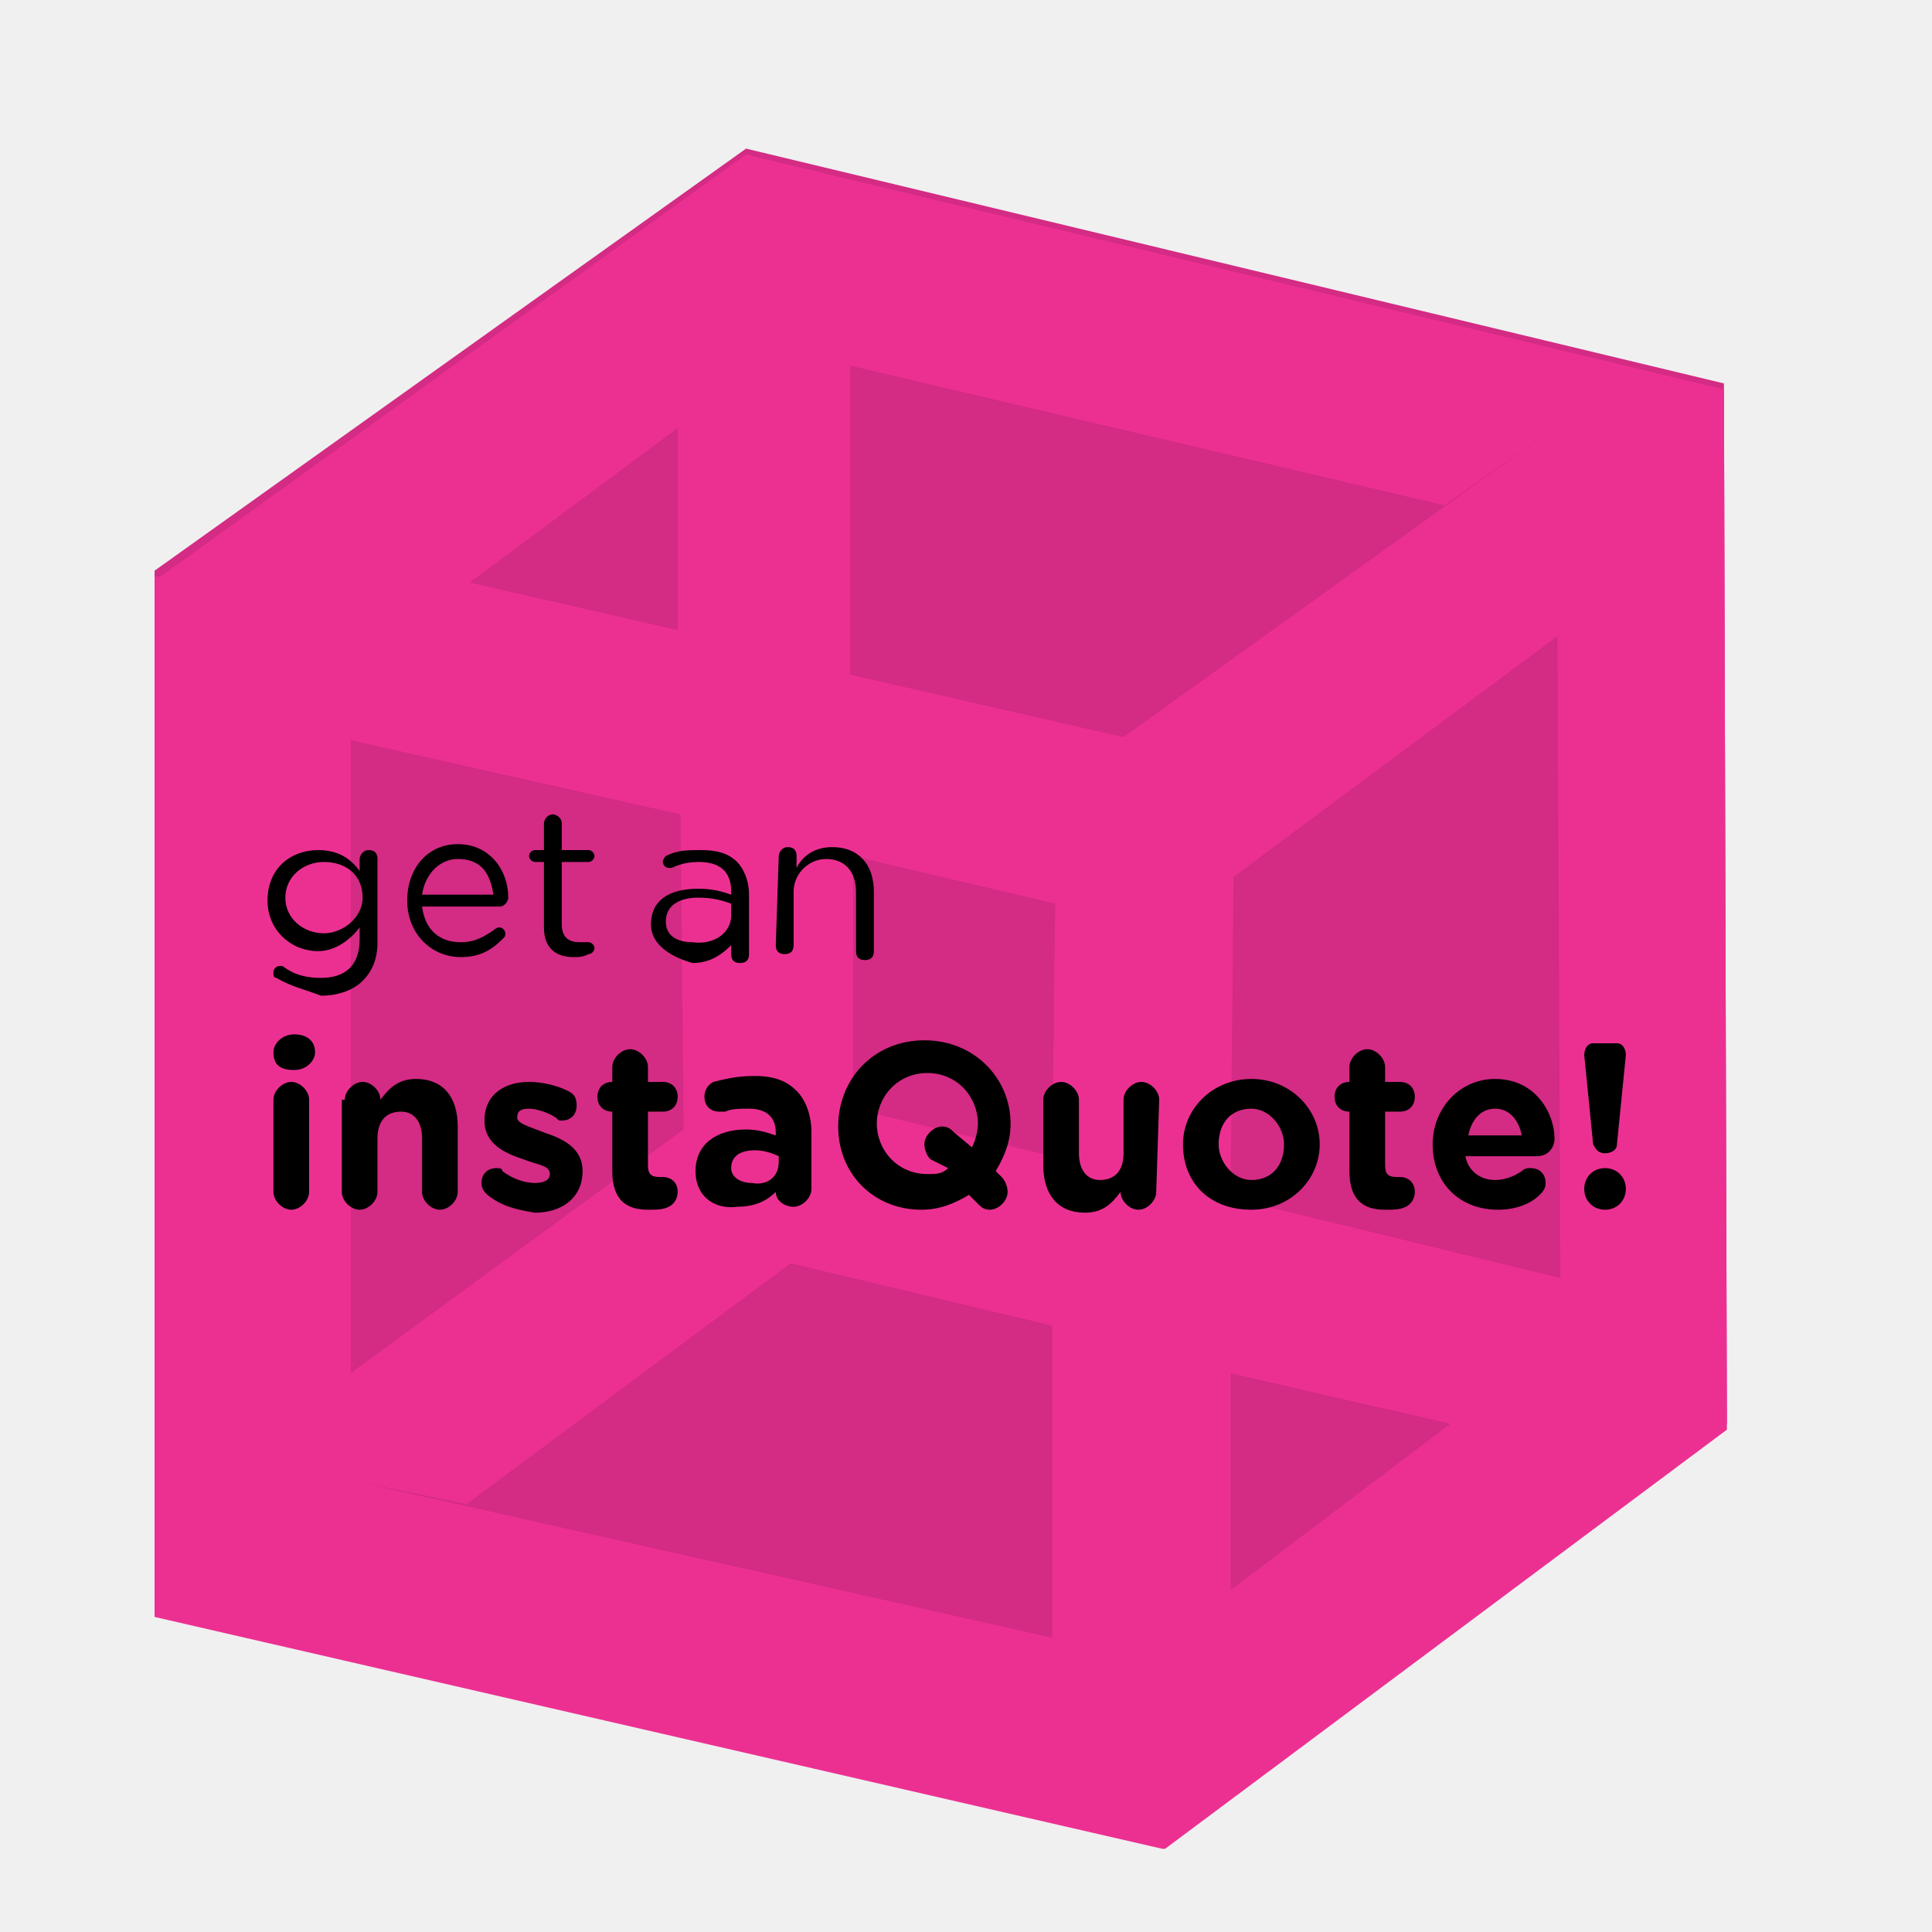
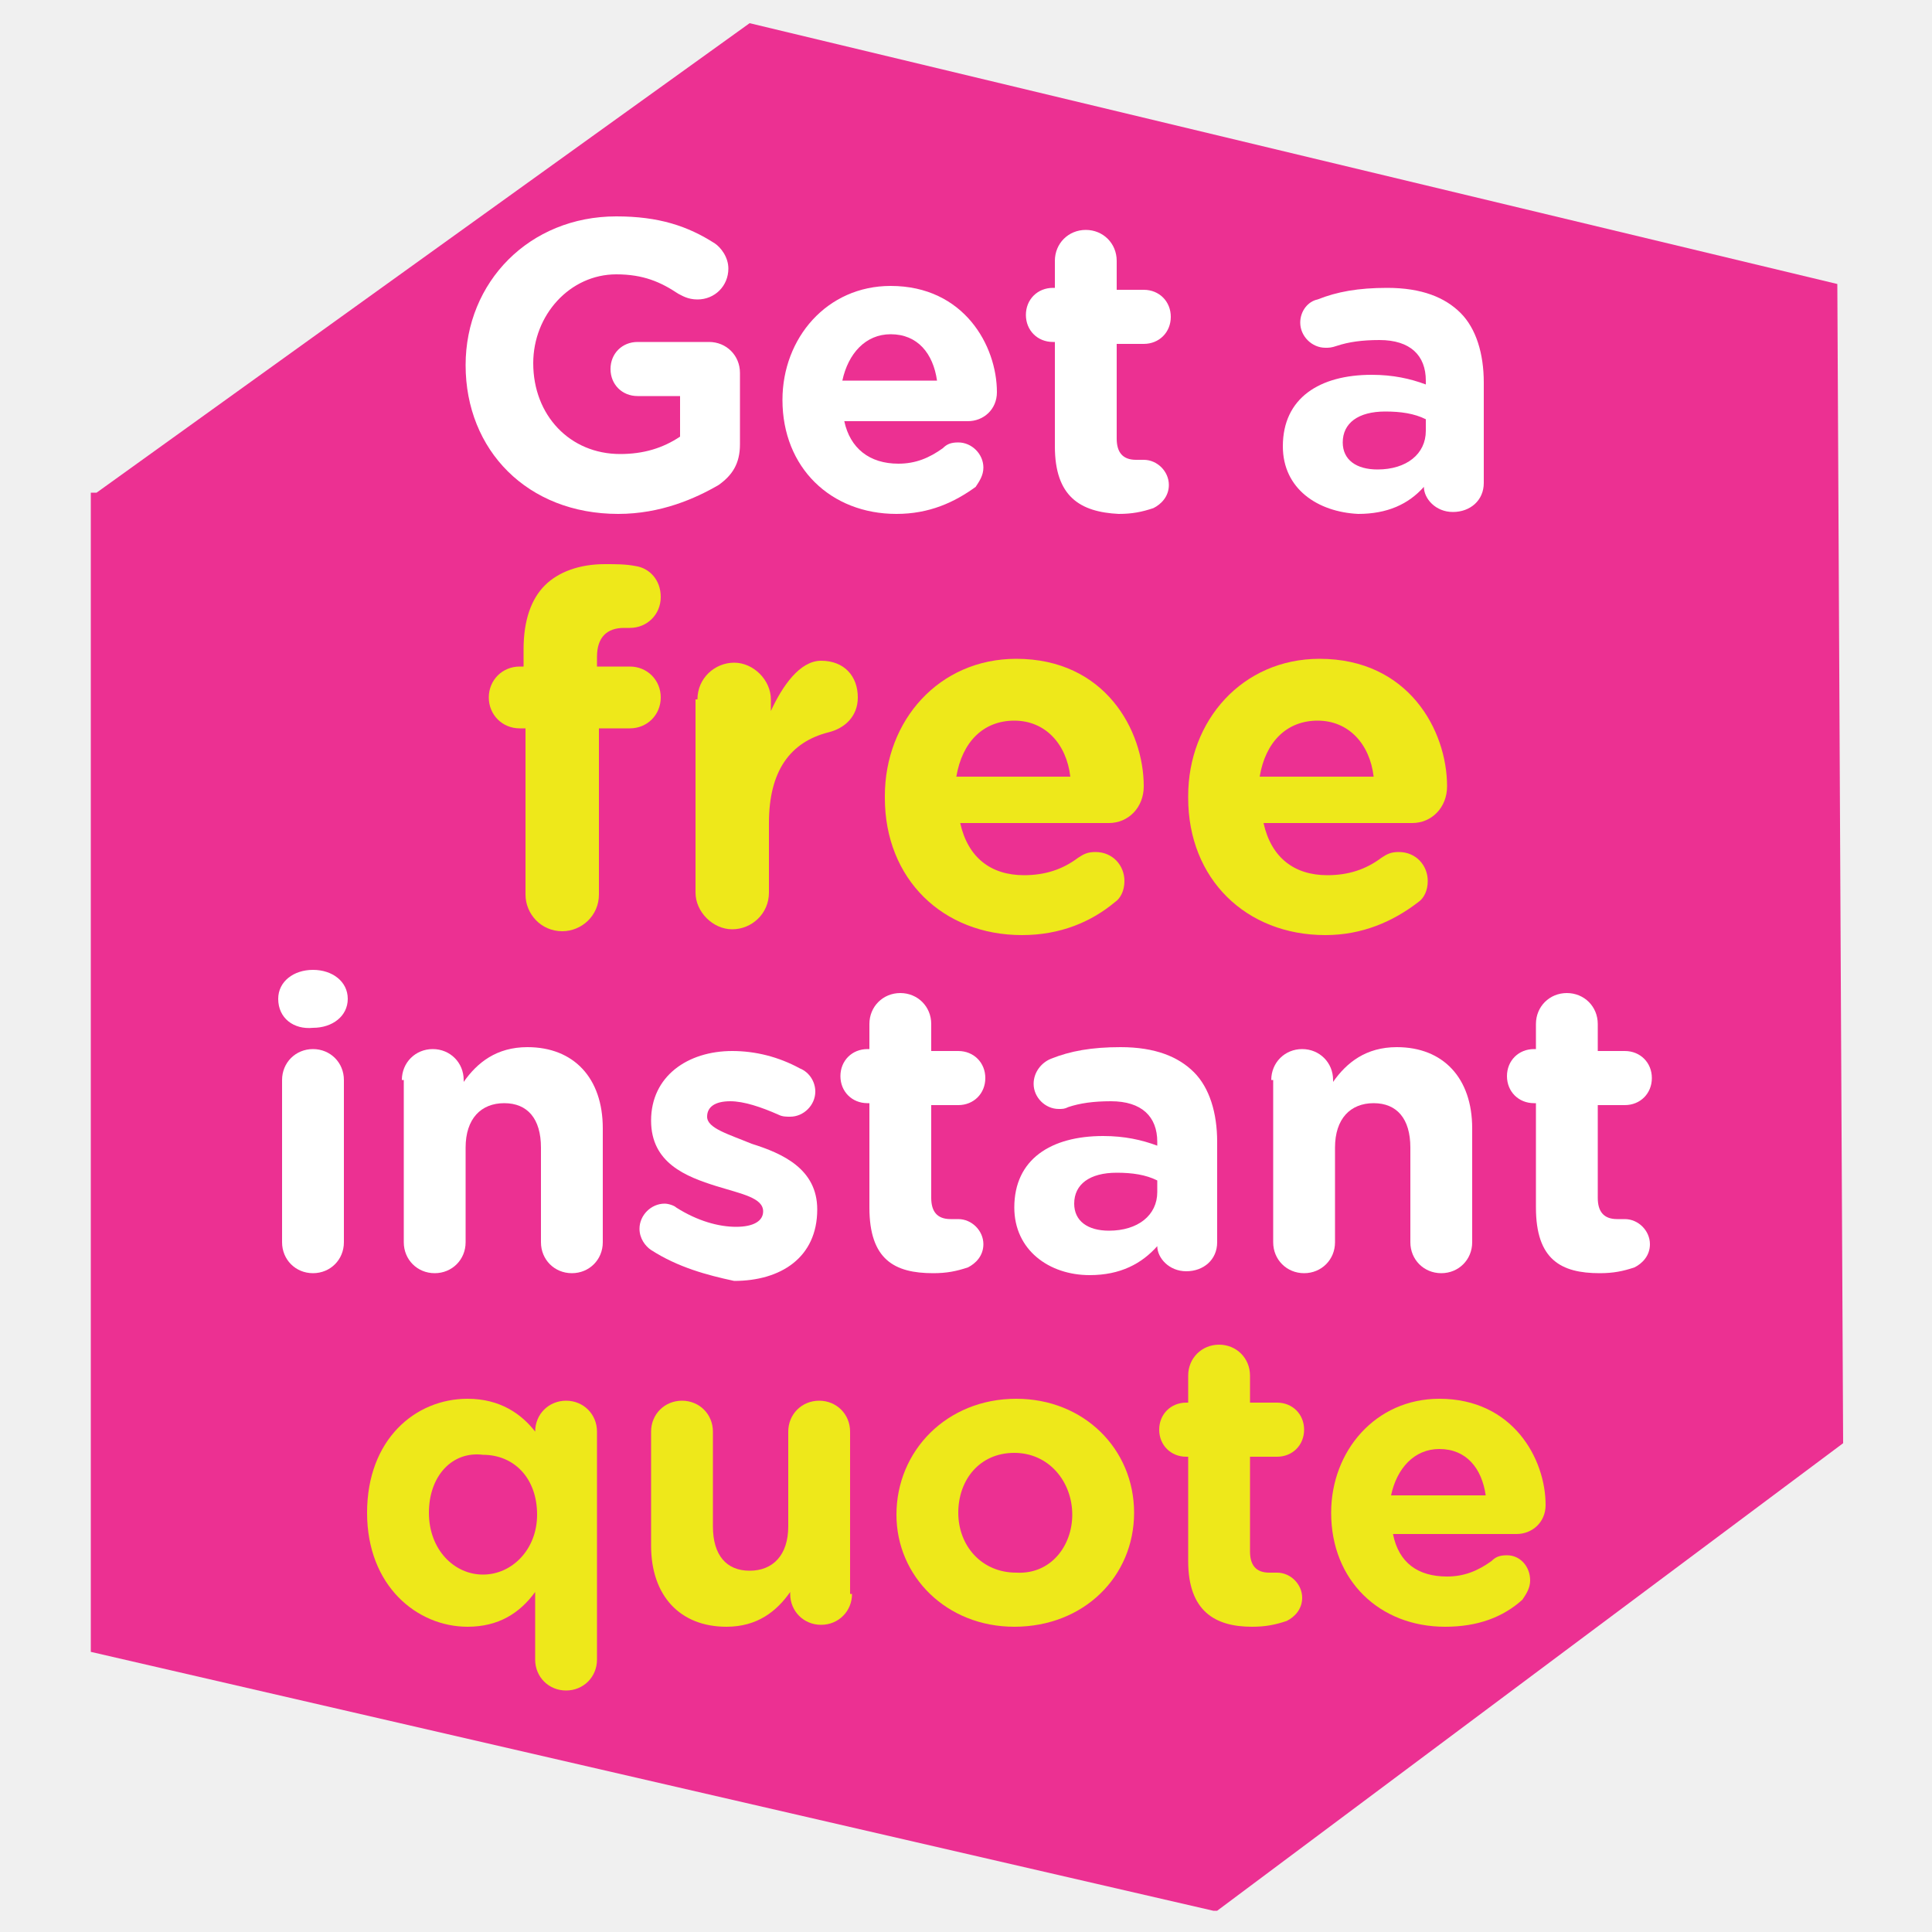
- <svg xmlns="http://www.w3.org/2000/svg" version="1.1" id="Layer_1" x="0px" y="0px" viewBox="0 0 65 65" style="enable-background:new 0 0 65 65;" xml:space="preserve">
+ <svg xmlns="http://www.w3.org/2000/svg" version="1.1" id="Layer_1" x="0px" y="0px" viewBox="0 0 100 100" style="enable-background:new 0 0 100 100;" xml:space="preserve">
  <style type="text/css">
- 	.st0{fill:#D42B84;}
- 	.st1{fill:#EC3092;}
+ 	.st0{fill:#EC3092;}
+ 	.st1{fill:#EEE81A;}
+ 	.st2{fill:#FFFFFF;}
</style>
+   <path class="st0" d="M95.1,14.7L38.8,1.2L5,25.5H4.7v60l58.1,13.4h0.2l32.4-24.2L95.1,14.7z" />
  <g>
-     <g>
-       <polygon class="st0" points="58.1,47.9 58,12.9 25.1,5 5.2,19.2 5.2,54.2 39.1,62 39.1,61.9 39.2,62   " />
-     </g>
-     <g>
-       <polygon class="st0" points="9,24 9.3,24.1 9.2,24.1   " />
-     </g>
+     <path class="st1" d="M30.9,85.9c0,0.9-0.7,1.6-1.6,1.6c-0.9,0-1.6-0.7-1.6-1.6v-3.5c-0.8,1.1-1.9,1.8-3.5,1.8   c-2.6,0-5.2-2.1-5.2-5.9v0c0-3.8,2.5-5.9,5.2-5.9c1.7,0,2.8,0.8,3.5,1.7v0c0-0.9,0.7-1.6,1.6-1.6c0.9,0,1.6,0.7,1.6,1.6V85.9z    M22.2,78.3L22.2,78.3c0,1.9,1.3,3.2,2.8,3.2c1.5,0,2.8-1.3,2.8-3.1v0c0-1.9-1.2-3.1-2.8-3.1C23.4,75.1,22.2,76.4,22.2,78.3z" />
+     <path class="st1" d="M44.1,82.5c0,0.9-0.7,1.6-1.6,1.6c-0.9,0-1.6-0.7-1.6-1.6v-0.1c-0.7,1-1.7,1.8-3.3,1.8c-2.4,0-3.9-1.6-3.9-4.2   v-5.9c0-0.9,0.7-1.6,1.6-1.6c0.9,0,1.6,0.7,1.6,1.6V79c0,1.5,0.7,2.3,1.9,2.3c1.2,0,2-0.8,2-2.3v-4.9c0-0.9,0.7-1.6,1.6-1.6   c0.9,0,1.6,0.7,1.6,1.6V82.5z" />
+     <path class="st1" d="M46.4,78.4L46.4,78.4c0-3.3,2.6-6,6.2-6c3.5,0,6.1,2.6,6.1,5.9v0c0,3.3-2.6,5.9-6.2,5.9   C49,84.2,46.4,81.6,46.4,78.4z M55.5,78.4L55.5,78.4c0-1.7-1.2-3.2-3-3.2c-1.8,0-2.9,1.4-2.9,3.1v0c0,1.7,1.2,3.1,3,3.1   C54.4,81.5,55.5,80,55.5,78.4z" />
+     <path class="st1" d="M61.5,80.8v-5.4h-0.1c-0.8,0-1.4-0.6-1.4-1.4c0-0.8,0.6-1.4,1.4-1.4h0.1v-1.4c0-0.9,0.7-1.6,1.6-1.6   c0.9,0,1.6,0.7,1.6,1.6v1.4h1.4c0.8,0,1.4,0.6,1.4,1.4c0,0.8-0.6,1.4-1.4,1.4h-1.4v4.9c0,0.7,0.3,1.1,1,1.1c0.1,0,0.3,0,0.4,0   c0.7,0,1.3,0.6,1.3,1.3c0,0.6-0.4,1-0.8,1.2c-0.6,0.2-1.1,0.3-1.8,0.3C62.9,84.2,61.5,83.4,61.5,80.8z" />
+     <path class="st1" d="M74.8,84.2c-3.4,0-5.9-2.4-5.9-5.9v0c0-3.2,2.3-5.9,5.6-5.9c3.8,0,5.5,3.1,5.5,5.5c0,0.9-0.7,1.5-1.5,1.5h-6.4   c0.3,1.5,1.3,2.2,2.8,2.2c0.9,0,1.6-0.3,2.3-0.8c0.2-0.2,0.4-0.3,0.8-0.3c0.7,0,1.2,0.6,1.2,1.3c0,0.4-0.2,0.7-0.4,1   C77.8,83.7,76.5,84.2,74.8,84.2z M76.9,77.4c-0.2-1.4-1-2.4-2.4-2.4c-1.3,0-2.2,1-2.5,2.4H76.9z" />
  </g>
  <g>
-     <path class="st1" d="M58.1,48.1l-0.1-35L25.1,5.2L5.4,19.4H5.2v35l33.9,7.8h0.1L58.1,48.1z M9,24.3L9,24.3l1.1,0.2L9,24.3z    M15.8,19.6l7-5.2v6.8L15.8,19.6z M23,38l-11.2,8.2V24.9l11.1,2.5L23,38z M35.4,55.1l-23.6-5.3l3.9,0.8l10.9-8.1l8.8,2.1V55.1z    M35.4,38.9l-6.7-1.6v-8.5l6.8,1.6L35.4,38.9z M37.8,24.8l-9.2-2.1V12.3l20,4.7l4.1-2.9L37.8,24.8z M52.5,43l-11.1-2.7l0.1-10.8   l10.9-8.1L52.5,43z M48.8,47.9l-7.4,5.6v-7.3L48.8,47.9z" />
+     <path class="st2" d="M24.1,18.9L24.1,18.9c0-4.3,3.3-7.7,7.8-7.7c2.2,0,3.7,0.5,5.1,1.4c0.3,0.2,0.7,0.7,0.7,1.3   c0,0.9-0.7,1.6-1.6,1.6c-0.5,0-0.8-0.2-1-0.3c-0.9-0.6-1.8-1-3.2-1c-2.4,0-4.3,2.1-4.3,4.6v0c0,2.7,1.9,4.7,4.5,4.7   c1.2,0,2.2-0.3,3.1-0.9v-2.1h-2.2c-0.8,0-1.4-0.6-1.4-1.4c0-0.8,0.6-1.4,1.4-1.4h3.7c0.9,0,1.6,0.7,1.6,1.6V23c0,1-0.4,1.6-1.1,2.1   c-1.2,0.7-3,1.5-5.2,1.5C27.3,26.6,24.1,23.3,24.1,18.9z" />
+     <path class="st2" d="M46.4,26.6c-3.4,0-5.9-2.4-5.9-5.9v0c0-3.2,2.3-5.9,5.6-5.9c3.8,0,5.5,3.1,5.5,5.5c0,0.9-0.7,1.5-1.5,1.5h-6.4   C44,23.2,45,24,46.5,24c0.9,0,1.6-0.3,2.3-0.8c0.2-0.2,0.4-0.3,0.8-0.3c0.7,0,1.3,0.6,1.3,1.3c0,0.4-0.2,0.7-0.4,1   C49.4,26,48.1,26.6,46.4,26.6z M48.5,19.7c-0.2-1.4-1-2.4-2.4-2.4c-1.3,0-2.2,1-2.5,2.4H48.5z" />
+     <path class="st2" d="M54.6,23.1v-5.4h-0.1c-0.8,0-1.4-0.6-1.4-1.4c0-0.8,0.6-1.4,1.4-1.4h0.1v-1.4c0-0.9,0.7-1.6,1.6-1.6   c0.9,0,1.6,0.7,1.6,1.6V15h1.4c0.8,0,1.4,0.6,1.4,1.4c0,0.8-0.6,1.4-1.4,1.4h-1.4v4.9c0,0.7,0.3,1.1,1,1.1c0.1,0,0.3,0,0.4,0   c0.7,0,1.3,0.6,1.3,1.3c0,0.6-0.4,1-0.8,1.2c-0.6,0.2-1.1,0.3-1.8,0.3C55.9,26.5,54.6,25.7,54.6,23.1z" />
+     <path class="st2" d="M66.4,23.1L66.4,23.1c0-2.5,1.9-3.7,4.6-3.7c1.1,0,2,0.2,2.8,0.5v-0.2c0-1.3-0.8-2.1-2.4-2.1   c-0.9,0-1.6,0.1-2.2,0.3C68.9,18,68.8,18,68.6,18c-0.7,0-1.3-0.6-1.3-1.3c0-0.6,0.4-1.1,0.9-1.2c1-0.4,2.1-0.6,3.6-0.6   c1.8,0,3,0.5,3.8,1.3c0.8,0.8,1.2,2.1,1.2,3.6v5.2c0,0.9-0.7,1.5-1.6,1.5c-0.9,0-1.5-0.7-1.5-1.3v0c-0.8,0.9-1.9,1.4-3.4,1.4   C68.2,26.5,66.4,25.3,66.4,23.1z M73.8,22.3v-0.6c-0.6-0.3-1.3-0.4-2.1-0.4c-1.4,0-2.2,0.6-2.2,1.6v0c0,0.9,0.7,1.4,1.8,1.4   C72.8,24.3,73.8,23.5,73.8,22.3z" />
  </g>
  <g>
-     <path d="M9.2,35.4c0-0.3,0.3-0.6,0.7-0.6s0.7,0.2,0.7,0.6l0,0c0,0.3-0.3,0.6-0.7,0.6C9.4,36,9.2,35.8,9.2,35.4L9.2,35.4z M9.2,37   c0-0.3,0.3-0.6,0.6-0.6s0.6,0.3,0.6,0.6v3.1c0,0.3-0.3,0.6-0.6,0.6s-0.6-0.3-0.6-0.6V37z" />
-     <path d="M11.6,37c0-0.3,0.3-0.6,0.6-0.6s0.6,0.3,0.6,0.6l0,0c0.3-0.4,0.6-0.7,1.2-0.7c0.9,0,1.4,0.6,1.4,1.6v2.2   c0,0.3-0.3,0.6-0.6,0.6s-0.6-0.3-0.6-0.6v-1.8c0-0.6-0.3-0.9-0.7-0.9c-0.5,0-0.8,0.3-0.8,0.9v1.8c0,0.3-0.3,0.6-0.6,0.6   s-0.6-0.3-0.6-0.6V37H11.6z" />
-     <path d="M16.4,40.2c-0.1-0.1-0.2-0.2-0.2-0.4c0-0.3,0.2-0.5,0.5-0.5c0.1,0,0.2,0,0.2,0.1c0.4,0.3,0.8,0.4,1.1,0.4   c0.3,0,0.5-0.1,0.5-0.3l0,0c0-0.3-0.4-0.3-0.9-0.5c-0.6-0.2-1.3-0.5-1.3-1.3l0,0c0-0.9,0.7-1.3,1.5-1.3c0.4,0,0.9,0.1,1.3,0.3   c0.2,0.1,0.3,0.2,0.3,0.5s-0.2,0.5-0.5,0.5c-0.1,0-0.1,0-0.2-0.1c-0.3-0.2-0.7-0.3-0.9-0.3c-0.3,0-0.4,0.1-0.4,0.3l0,0   c0,0.2,0.4,0.3,0.9,0.5c0.6,0.2,1.3,0.5,1.3,1.3l0,0c0,0.9-0.7,1.4-1.6,1.4C17.4,40.7,16.9,40.6,16.4,40.2z" />
-     <path d="M20.6,39.4v-2l0,0c-0.3,0-0.5-0.2-0.5-0.5s0.2-0.5,0.5-0.5l0,0v-0.5c0-0.3,0.3-0.6,0.6-0.6s0.6,0.3,0.6,0.6v0.5h0.5   c0.3,0,0.5,0.2,0.5,0.5s-0.2,0.5-0.5,0.5h-0.5v1.8c0,0.3,0.1,0.4,0.4,0.4h0.1c0.3,0,0.5,0.2,0.5,0.5c0,0.2-0.1,0.4-0.3,0.5   c-0.2,0.1-0.4,0.1-0.7,0.1C21.1,40.7,20.6,40.4,20.6,39.4z" />
-     <path d="M23.4,39.4L23.4,39.4c0-0.9,0.7-1.4,1.7-1.4c0.4,0,0.7,0.1,1,0.2v-0.1c0-0.5-0.3-0.8-0.9-0.8c-0.3,0-0.6,0-0.8,0.1   c-0.1,0-0.1,0-0.2,0c-0.3,0-0.5-0.2-0.5-0.5c0-0.2,0.1-0.4,0.3-0.5c0.4-0.1,0.8-0.2,1.4-0.2c0.7,0,1.1,0.2,1.4,0.5s0.5,0.8,0.5,1.4   V40c0,0.3-0.3,0.6-0.6,0.6c-0.3,0-0.6-0.2-0.6-0.5l0,0c-0.3,0.3-0.7,0.5-1.3,0.5C24.1,40.7,23.4,40.3,23.4,39.4z M26.2,39.1v-0.2   c-0.2-0.1-0.5-0.2-0.8-0.2c-0.5,0-0.8,0.2-0.8,0.6l0,0c0,0.3,0.3,0.5,0.7,0.5C25.8,39.9,26.2,39.6,26.2,39.1z" />
-     <path d="M28.2,37.9L28.2,37.9c0-1.6,1.2-2.9,2.9-2.9s2.9,1.3,2.9,2.8l0,0c0,0.6-0.2,1.1-0.5,1.6l0.2,0.2c0.1,0.1,0.2,0.3,0.2,0.5   c0,0.3-0.3,0.6-0.6,0.6c-0.2,0-0.3-0.1-0.4-0.2l-0.3-0.3c-0.5,0.3-1,0.5-1.6,0.5C29.4,40.7,28.2,39.5,28.2,37.9z M31.1,38.5   c0-0.3,0.3-0.6,0.6-0.6c0.2,0,0.3,0.1,0.4,0.2l0.6,0.5c0.1-0.2,0.2-0.5,0.2-0.8l0,0c0-0.9-0.7-1.7-1.7-1.7s-1.7,0.8-1.7,1.7l0,0   c0,0.9,0.7,1.7,1.7,1.7c0.3,0,0.5,0,0.7-0.2L31.3,39C31.2,38.9,31.1,38.7,31.1,38.5z" />
-     <path d="M38.9,40.1c0,0.3-0.3,0.6-0.6,0.6s-0.6-0.3-0.6-0.6l0,0c-0.3,0.4-0.6,0.7-1.2,0.7c-0.9,0-1.4-0.6-1.4-1.6V37   c0-0.3,0.3-0.6,0.6-0.6s0.6,0.3,0.6,0.6v1.8c0,0.6,0.3,0.9,0.7,0.9c0.5,0,0.8-0.3,0.8-0.9V37c0-0.3,0.3-0.6,0.6-0.6S39,36.7,39,37   L38.9,40.1L38.9,40.1z" />
-     <path d="M39.8,38.5L39.8,38.5c0-1.2,1-2.2,2.3-2.2s2.3,1,2.3,2.2l0,0c0,1.2-1,2.2-2.3,2.2C40.7,40.7,39.8,39.8,39.8,38.5z    M43.2,38.5L43.2,38.5c0-0.6-0.5-1.2-1.1-1.2c-0.7,0-1.1,0.5-1.1,1.2l0,0c0,0.6,0.5,1.2,1.1,1.2C42.8,39.7,43.2,39.2,43.2,38.5z" />
-     <path d="M45.4,39.4v-2l0,0c-0.3,0-0.5-0.2-0.5-0.5s0.2-0.5,0.5-0.5l0,0v-0.5c0-0.3,0.3-0.6,0.6-0.6s0.6,0.3,0.6,0.6v0.5h0.5   c0.3,0,0.5,0.2,0.5,0.5s-0.2,0.5-0.5,0.5h-0.5v1.8c0,0.3,0.1,0.4,0.4,0.4h0.1c0.3,0,0.5,0.2,0.5,0.5c0,0.2-0.1,0.4-0.3,0.5   s-0.4,0.1-0.7,0.1C45.9,40.7,45.4,40.4,45.4,39.4z" />
-     <path d="M50.4,40.7c-1.3,0-2.2-0.9-2.2-2.2l0,0c0-1.2,0.9-2.2,2.1-2.2c1.4,0,2,1.2,2,2c0,0.3-0.2,0.6-0.6,0.6h-2.4   c0.1,0.5,0.5,0.8,1,0.8c0.3,0,0.6-0.1,0.9-0.3c0.1-0.1,0.2-0.1,0.3-0.1c0.3,0,0.5,0.2,0.5,0.5c0,0.2-0.1,0.3-0.2,0.4   C51.5,40.5,51,40.7,50.4,40.7z M51.2,38.2c-0.1-0.5-0.4-0.9-0.9-0.9s-0.8,0.4-0.9,0.9H51.2z" />
-     <path d="M53.3,35.5c0-0.2,0.1-0.4,0.3-0.4h0.8c0.2,0,0.3,0.2,0.3,0.4l-0.3,3c0,0.2-0.2,0.3-0.4,0.3s-0.3-0.1-0.4-0.3L53.3,35.5z    M54,39.3c0.4,0,0.7,0.3,0.7,0.7l0,0c0,0.4-0.3,0.7-0.7,0.7s-0.7-0.3-0.7-0.7l0,0C53.3,39.6,53.6,39.3,54,39.3z" />
-     <g>
-       <path d="M9.3,32.9c-0.1,0-0.1-0.1-0.1-0.2c0-0.1,0.1-0.2,0.2-0.2h0.1c0.4,0.3,0.8,0.4,1.3,0.4c0.8,0,1.3-0.4,1.3-1.3v-0.4    c-0.3,0.4-0.8,0.8-1.4,0.8C9.8,32,9,31.3,9,30.3l0,0c0-1.1,0.8-1.7,1.7-1.7c0.7,0,1.1,0.3,1.4,0.7v-0.4c0-0.1,0.1-0.3,0.3-0.3    s0.3,0.1,0.3,0.3v2.8c0,0.6-0.2,1-0.5,1.3s-0.8,0.5-1.4,0.5C10.3,33.3,9.8,33.2,9.3,32.9z M12.2,30.2L12.2,30.2    c0-0.8-0.6-1.2-1.3-1.2s-1.3,0.5-1.3,1.2l0,0c0,0.7,0.6,1.2,1.3,1.2C11.5,31.4,12.2,30.9,12.2,30.2z" />
-       <path d="M15.5,32.2c-1,0-1.8-0.8-1.8-1.9l0,0c0-1.1,0.7-1.9,1.7-1.9c1.1,0,1.7,0.9,1.7,1.8c0,0.1-0.1,0.3-0.3,0.3h-2.6    c0.1,0.8,0.6,1.2,1.3,1.2c0.5,0,0.8-0.2,1.1-0.4c0,0,0.1-0.1,0.2-0.1c0.1,0,0.2,0.1,0.2,0.2c0,0.1,0,0.1-0.1,0.2    C16.5,32,16.1,32.2,15.5,32.2z M16.6,30.1c-0.1-0.7-0.4-1.2-1.2-1.2c-0.6,0-1.1,0.5-1.2,1.2H16.6z" />
-       <path d="M18.3,31.2V29H18c-0.1,0-0.2-0.1-0.2-0.2c0-0.1,0.1-0.2,0.2-0.2h0.3v-0.9c0-0.1,0.1-0.3,0.3-0.3c0.1,0,0.3,0.1,0.3,0.3    v0.9h0.9c0.1,0,0.2,0.1,0.2,0.2c0,0.1-0.1,0.2-0.2,0.2h-0.9v2.1c0,0.4,0.2,0.6,0.6,0.6c0.2,0,0.3,0,0.3,0c0.1,0,0.2,0.1,0.2,0.2    c0,0.1-0.1,0.2-0.2,0.2c-0.2,0.1-0.3,0.1-0.5,0.1C18.7,32.2,18.3,31.9,18.3,31.2z" />
-       <path d="M21.9,31.1L21.9,31.1c0-0.8,0.6-1.2,1.6-1.2c0.5,0,0.8,0.1,1.1,0.2V30c0-0.7-0.4-1-1.1-1c-0.4,0-0.7,0.1-0.9,0.2h-0.1    c-0.1,0-0.2-0.1-0.2-0.2c0-0.1,0.1-0.2,0.1-0.2c0.4-0.2,0.7-0.2,1.2-0.2s0.9,0.1,1.2,0.4c0.2,0.2,0.4,0.6,0.4,1.1v2    c0,0.2-0.1,0.3-0.3,0.3c-0.2,0-0.3-0.1-0.3-0.3v-0.3c-0.3,0.3-0.7,0.6-1.3,0.6C22.6,32.2,21.9,31.8,21.9,31.1z M24.6,30.8v-0.4    c-0.3-0.1-0.6-0.2-1.1-0.2c-0.7,0-1.1,0.3-1.1,0.8l0,0c0,0.5,0.4,0.7,0.9,0.7C24,31.8,24.6,31.4,24.6,30.8z" />
-       <path d="M26.2,28.8c0-0.1,0.1-0.3,0.3-0.3c0.2,0,0.3,0.1,0.3,0.3v0.4c0.2-0.4,0.6-0.7,1.2-0.7c0.9,0,1.4,0.6,1.4,1.5v2    c0,0.2-0.1,0.3-0.3,0.3c-0.2,0-0.3-0.1-0.3-0.3v-2c0-0.7-0.4-1.1-1-1.1s-1.1,0.5-1.1,1.1v1.8c0,0.2-0.1,0.3-0.3,0.3    c-0.2,0-0.3-0.1-0.3-0.3L26.2,28.8L26.2,28.8z" />
-     </g>
+     <path class="st1" d="M27.1,37.7h-0.2c-0.9,0-1.6-0.7-1.6-1.6c0-0.9,0.7-1.6,1.6-1.6h0.2v-0.9c0-1.5,0.4-2.6,1.1-3.3   s1.8-1.1,3.1-1.1c0.6,0,1.1,0,1.6,0.1c0.7,0.1,1.3,0.7,1.3,1.6s-0.7,1.6-1.6,1.6h-0.3c-0.9,0-1.4,0.5-1.4,1.5v0.5h1.7   c0.9,0,1.6,0.7,1.6,1.6c0,0.9-0.7,1.6-1.6,1.6h-1.6v8.6c0,1.1-0.9,1.9-1.9,1.9c-1.1,0-1.9-0.9-1.9-1.9V37.7z" />
+     <path class="st1" d="M36.1,36.2c0-1.1,0.9-1.9,1.9-1.9s1.9,0.9,1.9,1.9v0.6c0.6-1.3,1.5-2.6,2.6-2.6c1.2,0,1.9,0.8,1.9,1.9   c0,1-0.7,1.6-1.5,1.8c-2,0.5-3.1,2-3.1,4.7v3.6c0,1.1-0.9,1.9-1.9,1.9s-1.9-0.9-1.9-1.9V36.2z" />
+     <path class="st1" d="M52.9,48.4c-4.1,0-7.1-2.9-7.1-7.1v-0.1c0-3.9,2.8-7.1,6.8-7.1c4.6,0,6.6,3.7,6.6,6.6c0,1.1-0.8,1.9-1.8,1.9   h-7.7c0.4,1.8,1.6,2.7,3.3,2.7c1.1,0,2-0.3,2.8-0.9c0.3-0.2,0.5-0.3,0.9-0.3c0.9,0,1.5,0.7,1.5,1.5c0,0.5-0.2,0.9-0.5,1.1   C56.5,47.7,54.9,48.4,52.9,48.4z M55.4,40.2c-0.2-1.7-1.3-2.9-2.9-2.9c-1.6,0-2.7,1.1-3,2.9H55.4z" />
+     <path class="st1" d="M68.6,48.4c-4.1,0-7.1-2.9-7.1-7.1v-0.1c0-3.9,2.8-7.1,6.8-7.1c4.6,0,6.6,3.7,6.6,6.6c0,1.1-0.8,1.9-1.8,1.9   h-7.7c0.4,1.8,1.6,2.7,3.3,2.7c1.1,0,2-0.3,2.8-0.9c0.3-0.2,0.5-0.3,0.9-0.3c0.9,0,1.5,0.7,1.5,1.5c0,0.5-0.2,0.9-0.5,1.1   C72.1,47.7,70.5,48.4,68.6,48.4z M71.1,40.2c-0.2-1.7-1.3-2.9-2.9-2.9c-1.6,0-2.7,1.1-3,2.9H71.1z" />
+   </g>
+   <g>
+     <path class="st2" d="M14.4,51.7c0-0.9,0.8-1.5,1.8-1.5c1,0,1.8,0.6,1.8,1.5v0c0,0.9-0.8,1.5-1.8,1.5C15.2,53.3,14.4,52.7,14.4,51.7   L14.4,51.7z M14.6,55.9c0-0.9,0.7-1.6,1.6-1.6c0.9,0,1.6,0.7,1.6,1.6v8.4c0,0.9-0.7,1.6-1.6,1.6c-0.9,0-1.6-0.7-1.6-1.6V55.9z" />
+     <path class="st2" d="M20.8,55.9c0-0.9,0.7-1.6,1.6-1.6c0.9,0,1.6,0.7,1.6,1.6V56c0.7-1,1.7-1.8,3.3-1.8c2.4,0,3.9,1.6,3.9,4.2v5.9   c0,0.9-0.7,1.6-1.6,1.6c-0.9,0-1.6-0.7-1.6-1.6v-4.9c0-1.5-0.7-2.3-1.9-2.3s-2,0.8-2,2.3v4.9c0,0.9-0.7,1.6-1.6,1.6   c-0.9,0-1.6-0.7-1.6-1.6V55.9z" />
+     <path class="st2" d="M33.7,64.7c-0.3-0.2-0.6-0.6-0.6-1.1c0-0.7,0.6-1.3,1.3-1.3c0.2,0,0.5,0.1,0.6,0.2c1.1,0.7,2.2,1,3.1,1   c0.9,0,1.4-0.3,1.4-0.8v0c0-0.7-1.1-0.9-2.4-1.3c-1.6-0.5-3.4-1.2-3.4-3.4v0c0-2.3,1.9-3.6,4.2-3.6c1.2,0,2.4,0.3,3.5,0.9   c0.5,0.2,0.8,0.7,0.8,1.2c0,0.7-0.6,1.3-1.3,1.3c-0.2,0-0.4,0-0.6-0.1c-0.9-0.4-1.8-0.7-2.5-0.7c-0.8,0-1.2,0.3-1.2,0.8v0   c0,0.6,1.1,0.9,2.3,1.4c1.6,0.5,3.4,1.3,3.4,3.4v0c0,2.5-1.9,3.7-4.3,3.7C36.6,66,35.1,65.6,33.7,64.7z" />
+     <path class="st2" d="M45,62.5v-5.4h-0.1c-0.8,0-1.4-0.6-1.4-1.4c0-0.8,0.6-1.4,1.4-1.4H45V53c0-0.9,0.7-1.6,1.6-1.6   s1.6,0.7,1.6,1.6v1.4h1.4c0.8,0,1.4,0.6,1.4,1.4c0,0.8-0.6,1.4-1.4,1.4h-1.4V62c0,0.7,0.3,1.1,1,1.1c0.1,0,0.3,0,0.4,0   c0.7,0,1.3,0.6,1.3,1.3c0,0.6-0.4,1-0.8,1.2c-0.6,0.2-1.1,0.3-1.8,0.3C46.3,65.9,45,65.2,45,62.5z" />
+     <path class="st2" d="M52.5,62.5L52.5,62.5c0-2.5,1.9-3.7,4.6-3.7c1.1,0,2,0.2,2.8,0.5v-0.2c0-1.3-0.8-2.1-2.4-2.1   c-0.9,0-1.6,0.1-2.2,0.3c-0.2,0.1-0.3,0.1-0.5,0.1c-0.7,0-1.3-0.6-1.3-1.3c0-0.6,0.4-1.1,0.9-1.3c1-0.4,2.1-0.6,3.6-0.6   c1.8,0,3,0.5,3.8,1.3c0.8,0.8,1.2,2.1,1.2,3.6v5.2c0,0.9-0.7,1.5-1.6,1.5c-0.9,0-1.5-0.7-1.5-1.3v0C59.1,65.4,58,66,56.4,66   C54.3,66,52.5,64.7,52.5,62.5z M59.9,61.7v-0.6c-0.6-0.3-1.3-0.4-2.1-0.4c-1.4,0-2.2,0.6-2.2,1.6v0c0,0.9,0.7,1.4,1.8,1.4   C58.9,63.7,59.9,62.9,59.9,61.7z" />
+     <path class="st2" d="M65.8,55.9c0-0.9,0.7-1.6,1.6-1.6S69,55,69,55.9V56c0.7-1,1.7-1.8,3.3-1.8c2.4,0,3.9,1.6,3.9,4.2v5.9   c0,0.9-0.7,1.6-1.6,1.6c-0.9,0-1.6-0.7-1.6-1.6v-4.9c0-1.5-0.7-2.3-1.9-2.3c-1.2,0-2,0.8-2,2.3v4.9c0,0.9-0.7,1.6-1.6,1.6   s-1.6-0.7-1.6-1.6V55.9z" />
+     <path class="st2" d="M79.5,62.5v-5.4h-0.1c-0.8,0-1.4-0.6-1.4-1.4c0-0.8,0.6-1.4,1.4-1.4h0.1V53c0-0.9,0.7-1.6,1.6-1.6   c0.9,0,1.6,0.7,1.6,1.6v1.4h1.4c0.8,0,1.4,0.6,1.4,1.4c0,0.8-0.6,1.4-1.4,1.4h-1.4V62c0,0.7,0.3,1.1,1,1.1c0.1,0,0.3,0,0.4,0   c0.7,0,1.3,0.6,1.3,1.3c0,0.6-0.4,1-0.8,1.2c-0.6,0.2-1.1,0.3-1.8,0.3C80.8,65.9,79.5,65.2,79.5,62.5z" />
  </g>
</svg>
